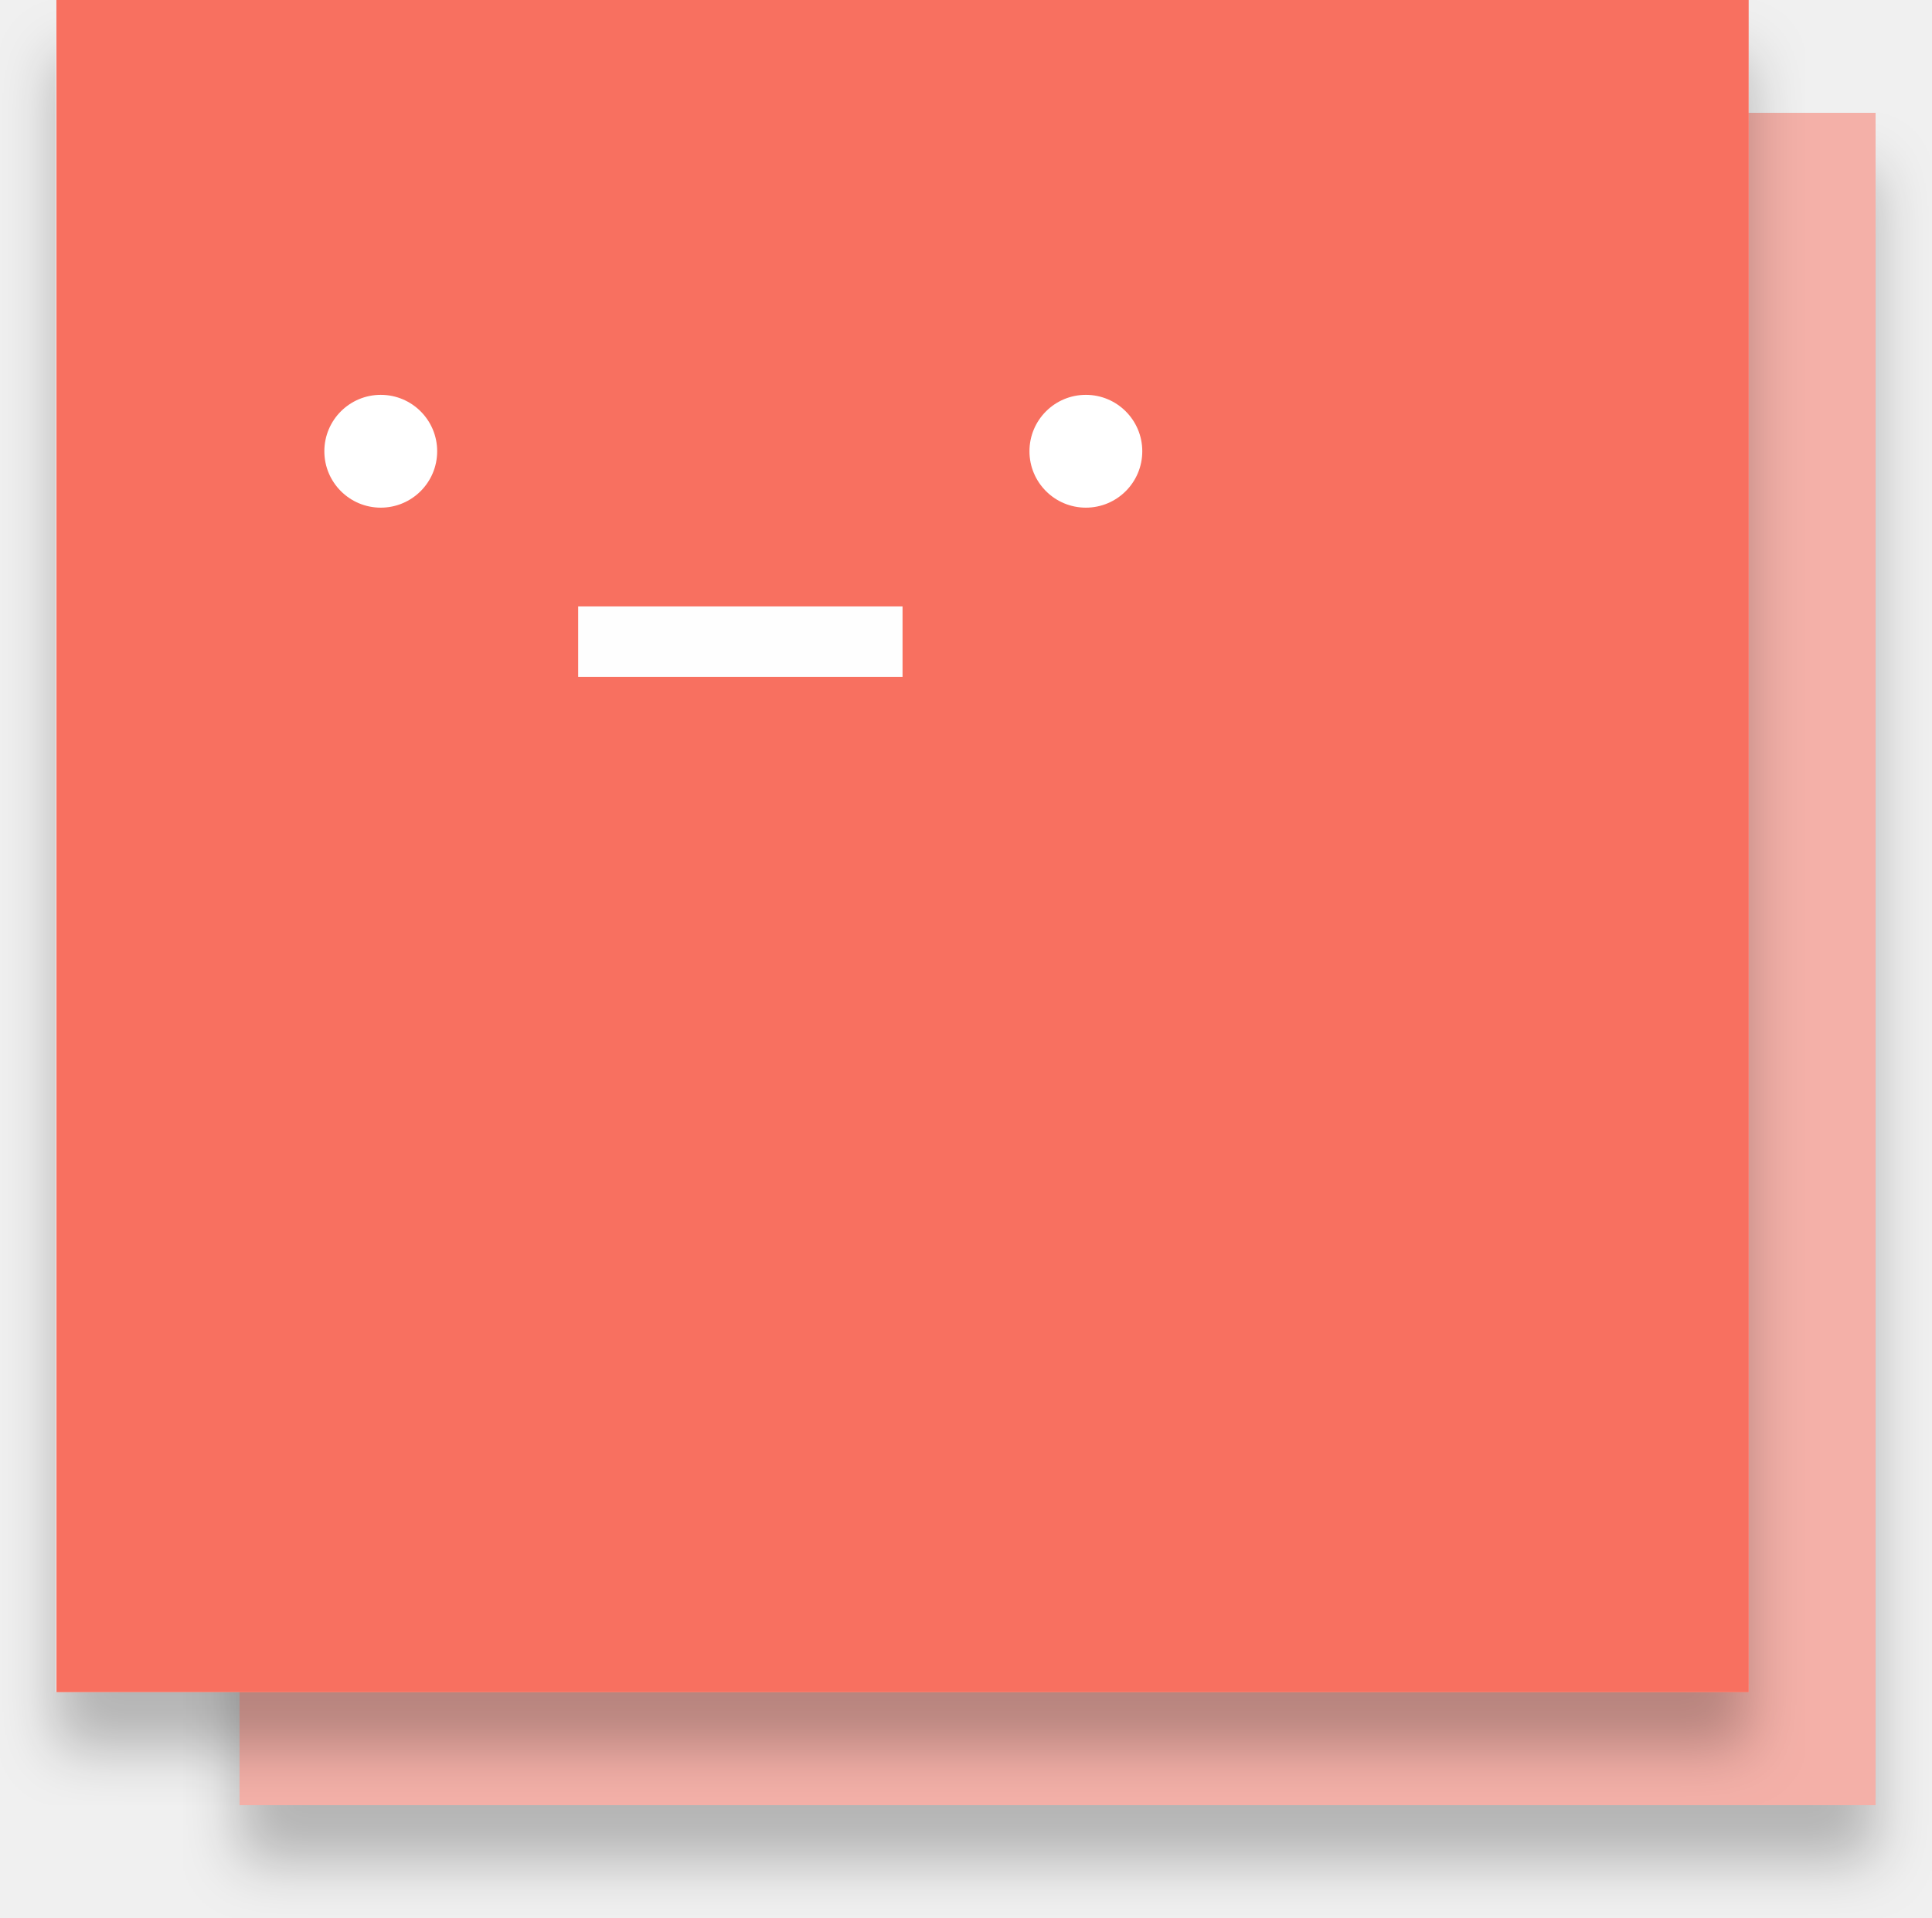
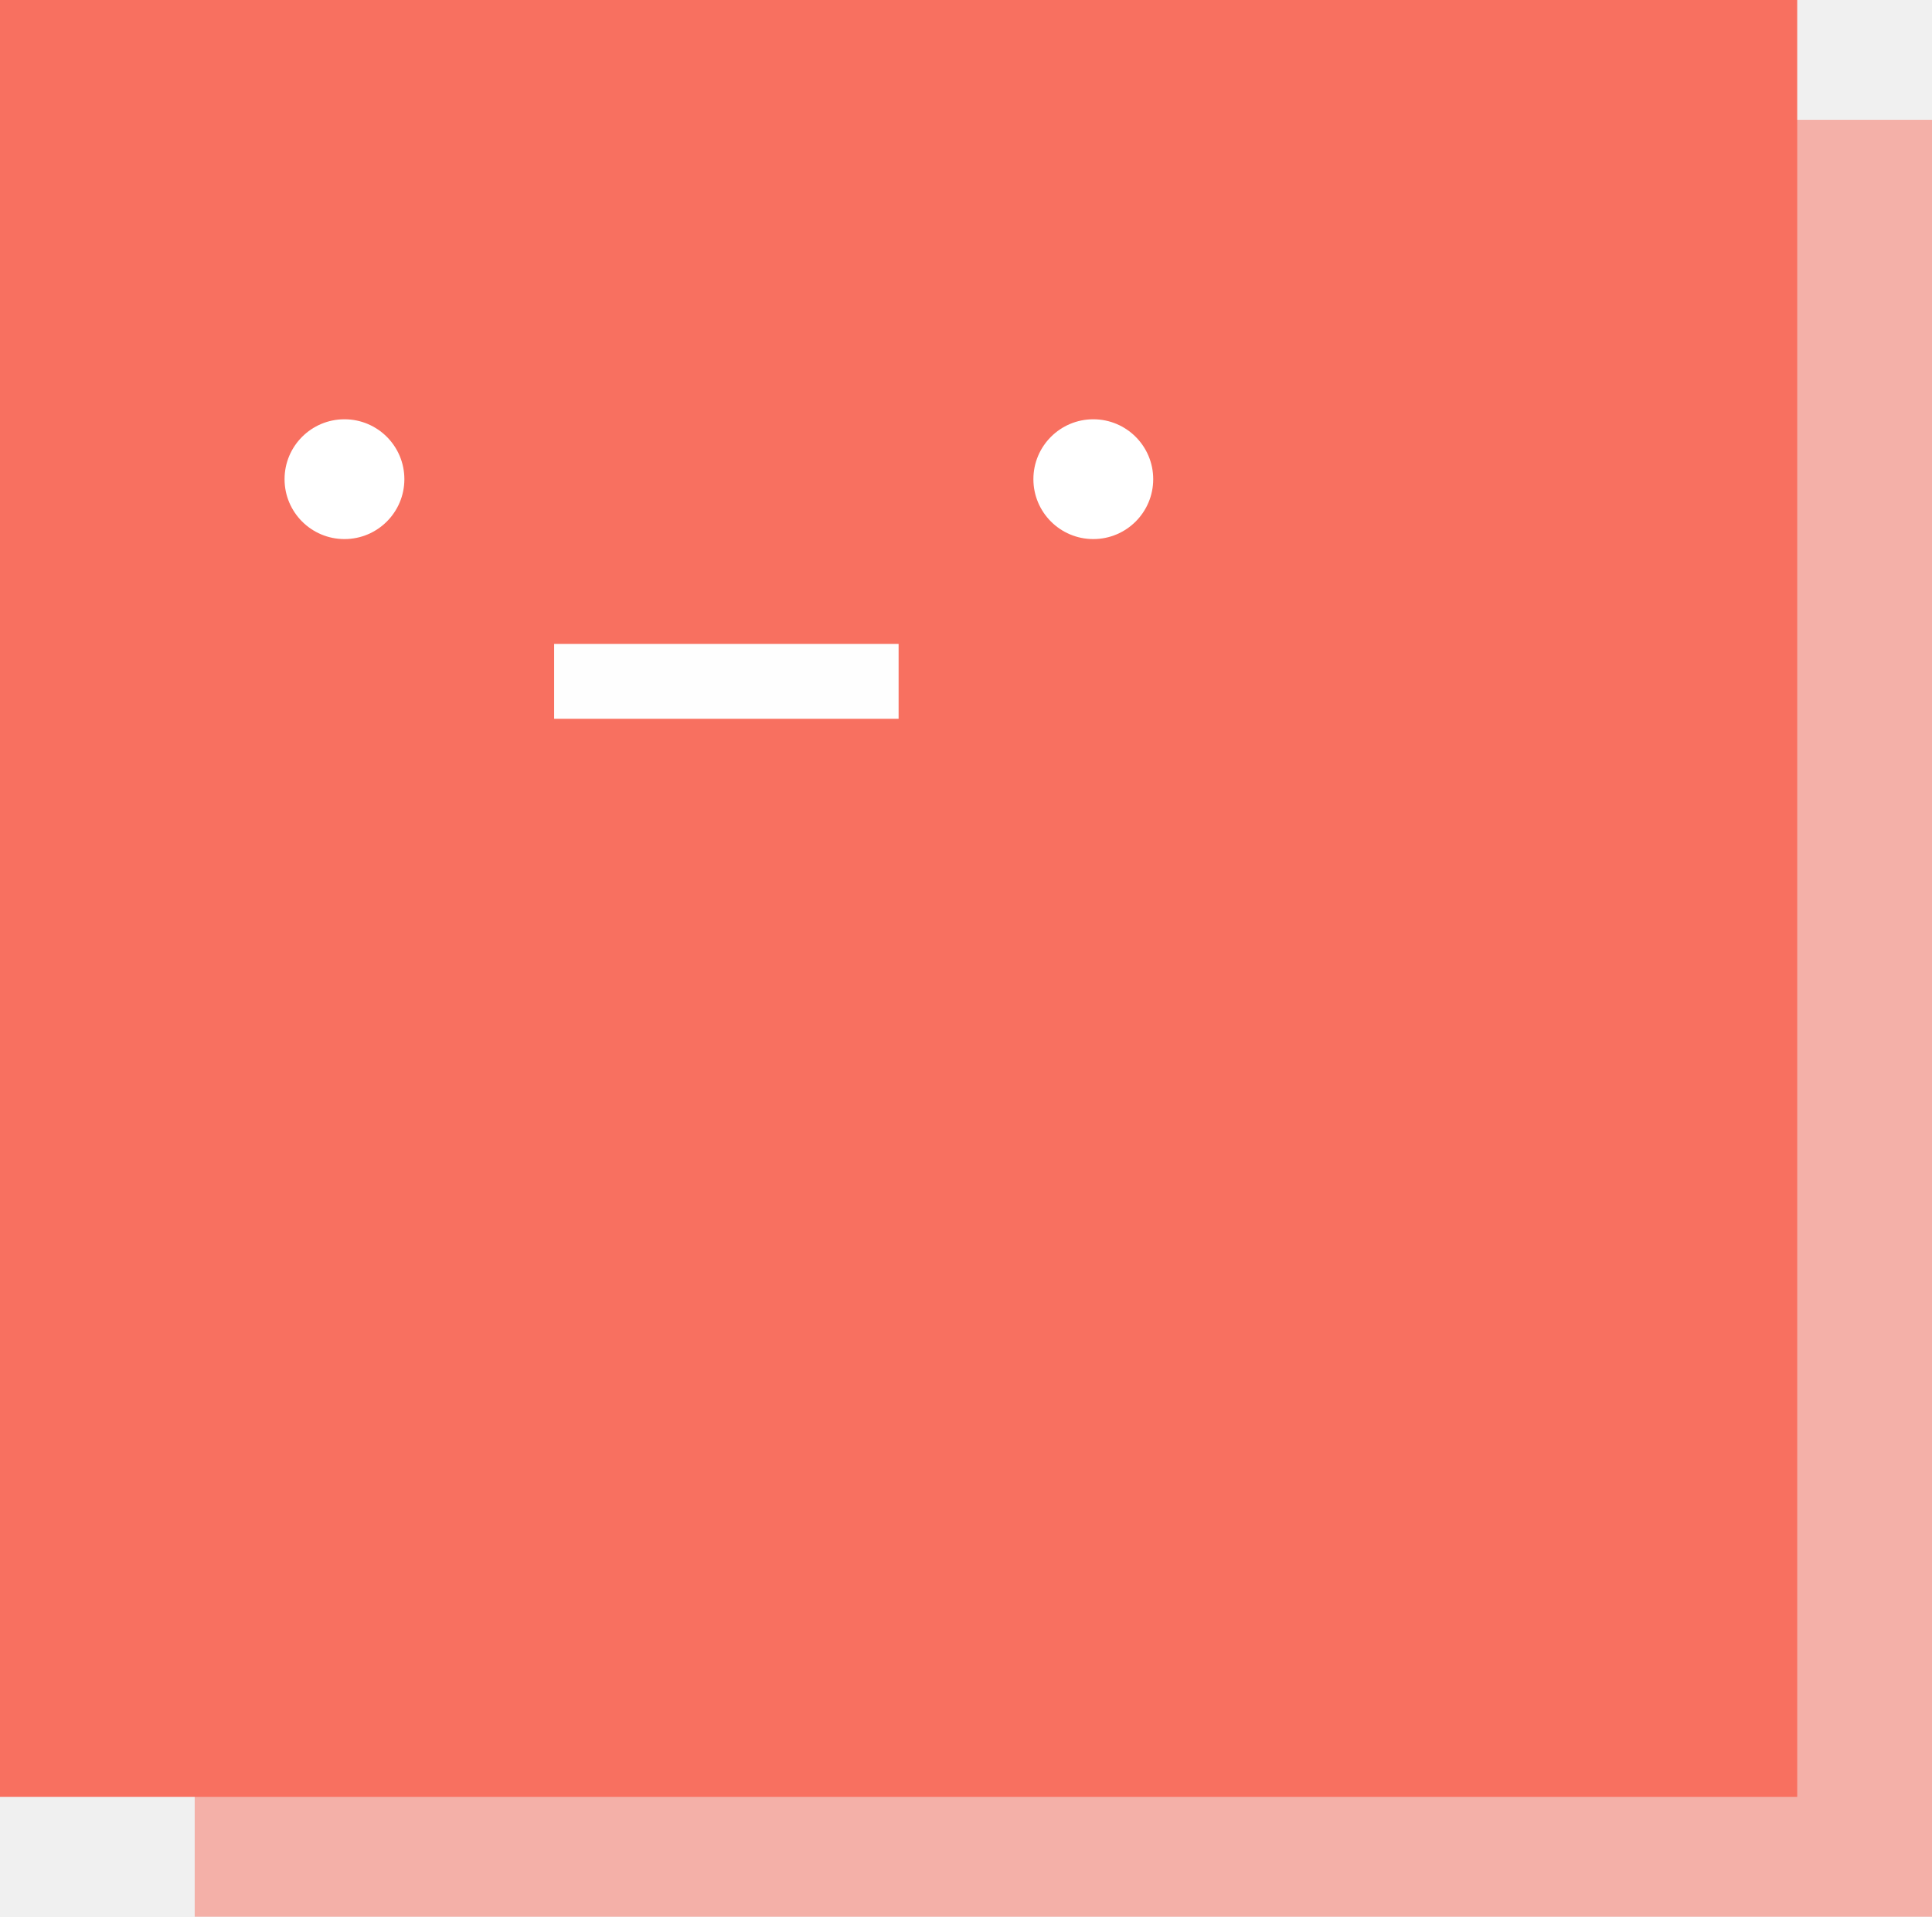
- <svg xmlns="http://www.w3.org/2000/svg" width="137" height="136" viewBox="0 0 137 136" fill="none">
-   <g filter="url(#filter0_d_94_990)">
-     <rect x="133" y="8" width="120" height="116" transform="rotate(90 133 8)" fill="#F87060" fill-opacity="0.5" shape-rendering="crispEdges" />
-   </g>
-   <g filter="url(#filter1_d_94_990)">
-     <rect x="124" width="120" height="120" transform="rotate(90 124 0)" fill="#F87060" />
-   </g>
-   <rect x="64" y="43" width="5" height="23" transform="rotate(90 64 43)" fill="#FEFEFE" />
-   <circle class="eye" cx="27" cy="32" r="4" fill="white" />
-   <circle class="eye" cx="77" cy="32" r="4" fill="white" />
-   <defs>
-     <filter id="filter0_d_94_990" x="13" y="8" width="124" height="128" filterUnits="userSpaceOnUse" color-interpolation-filters="sRGB">
-       <feFlood flood-opacity="0" result="BackgroundImageFix" />
-       <feColorMatrix in="SourceAlpha" type="matrix" values="0 0 0 0 0 0 0 0 0 0 0 0 0 0 0 0 0 0 127 0" result="hardAlpha" />
-       <feOffset dy="4" />
-       <feGaussianBlur stdDeviation="2" />
-       <feComposite in2="hardAlpha" operator="out" />
-       <feColorMatrix type="matrix" values="0 0 0 0 0 0 0 0 0 0 0 0 0 0 0 0 0 0 0.25 0" />
-       <feBlend mode="normal" in2="BackgroundImageFix" result="effect1_dropShadow_94_990" />
-       <feBlend mode="normal" in="SourceGraphic" in2="effect1_dropShadow_94_990" result="shape" />
-     </filter>
-     <filter id="filter1_d_94_990" x="0" y="0" width="128" height="128" filterUnits="userSpaceOnUse" color-interpolation-filters="sRGB">
-       <feFlood flood-opacity="0" result="BackgroundImageFix" />
-       <feColorMatrix in="SourceAlpha" type="matrix" values="0 0 0 0 0 0 0 0 0 0 0 0 0 0 0 0 0 0 127 0" result="hardAlpha" />
-       <feOffset dy="4" />
-       <feGaussianBlur stdDeviation="2" />
-       <feComposite in2="hardAlpha" operator="out" />
-       <feColorMatrix type="matrix" values="0 0 0 0 0 0 0 0 0 0 0 0 0 0 0 0 0 0 0.25 0" />
-       <feBlend mode="normal" in2="BackgroundImageFix" result="effect1_dropShadow_94_990" />
-       <feBlend mode="normal" in="SourceGraphic" in2="effect1_dropShadow_94_990" result="shape" />
-     </filter>
-   </defs>
+ <svg xmlns="http://www.w3.org/2000/svg" width="129" height="128" viewBox="0 0 129 128" fill="none">
+   <rect x="129" y="8" width="120" height="116" transform="rotate(90 129 8)" fill="#F87060" fill-opacity="0.5" />
+   <rect x="120" width="120" height="120" transform="rotate(90 120 0)" fill="#F87060" />
+   <rect x="60" y="43" width="5" height="23" transform="rotate(90 60 43)" fill="#FEFEFE" />
+   <circle cx="23" cy="32" r="4" fill="white" />
+   <circle cx="73" cy="32" r="4" fill="white" />
</svg>
